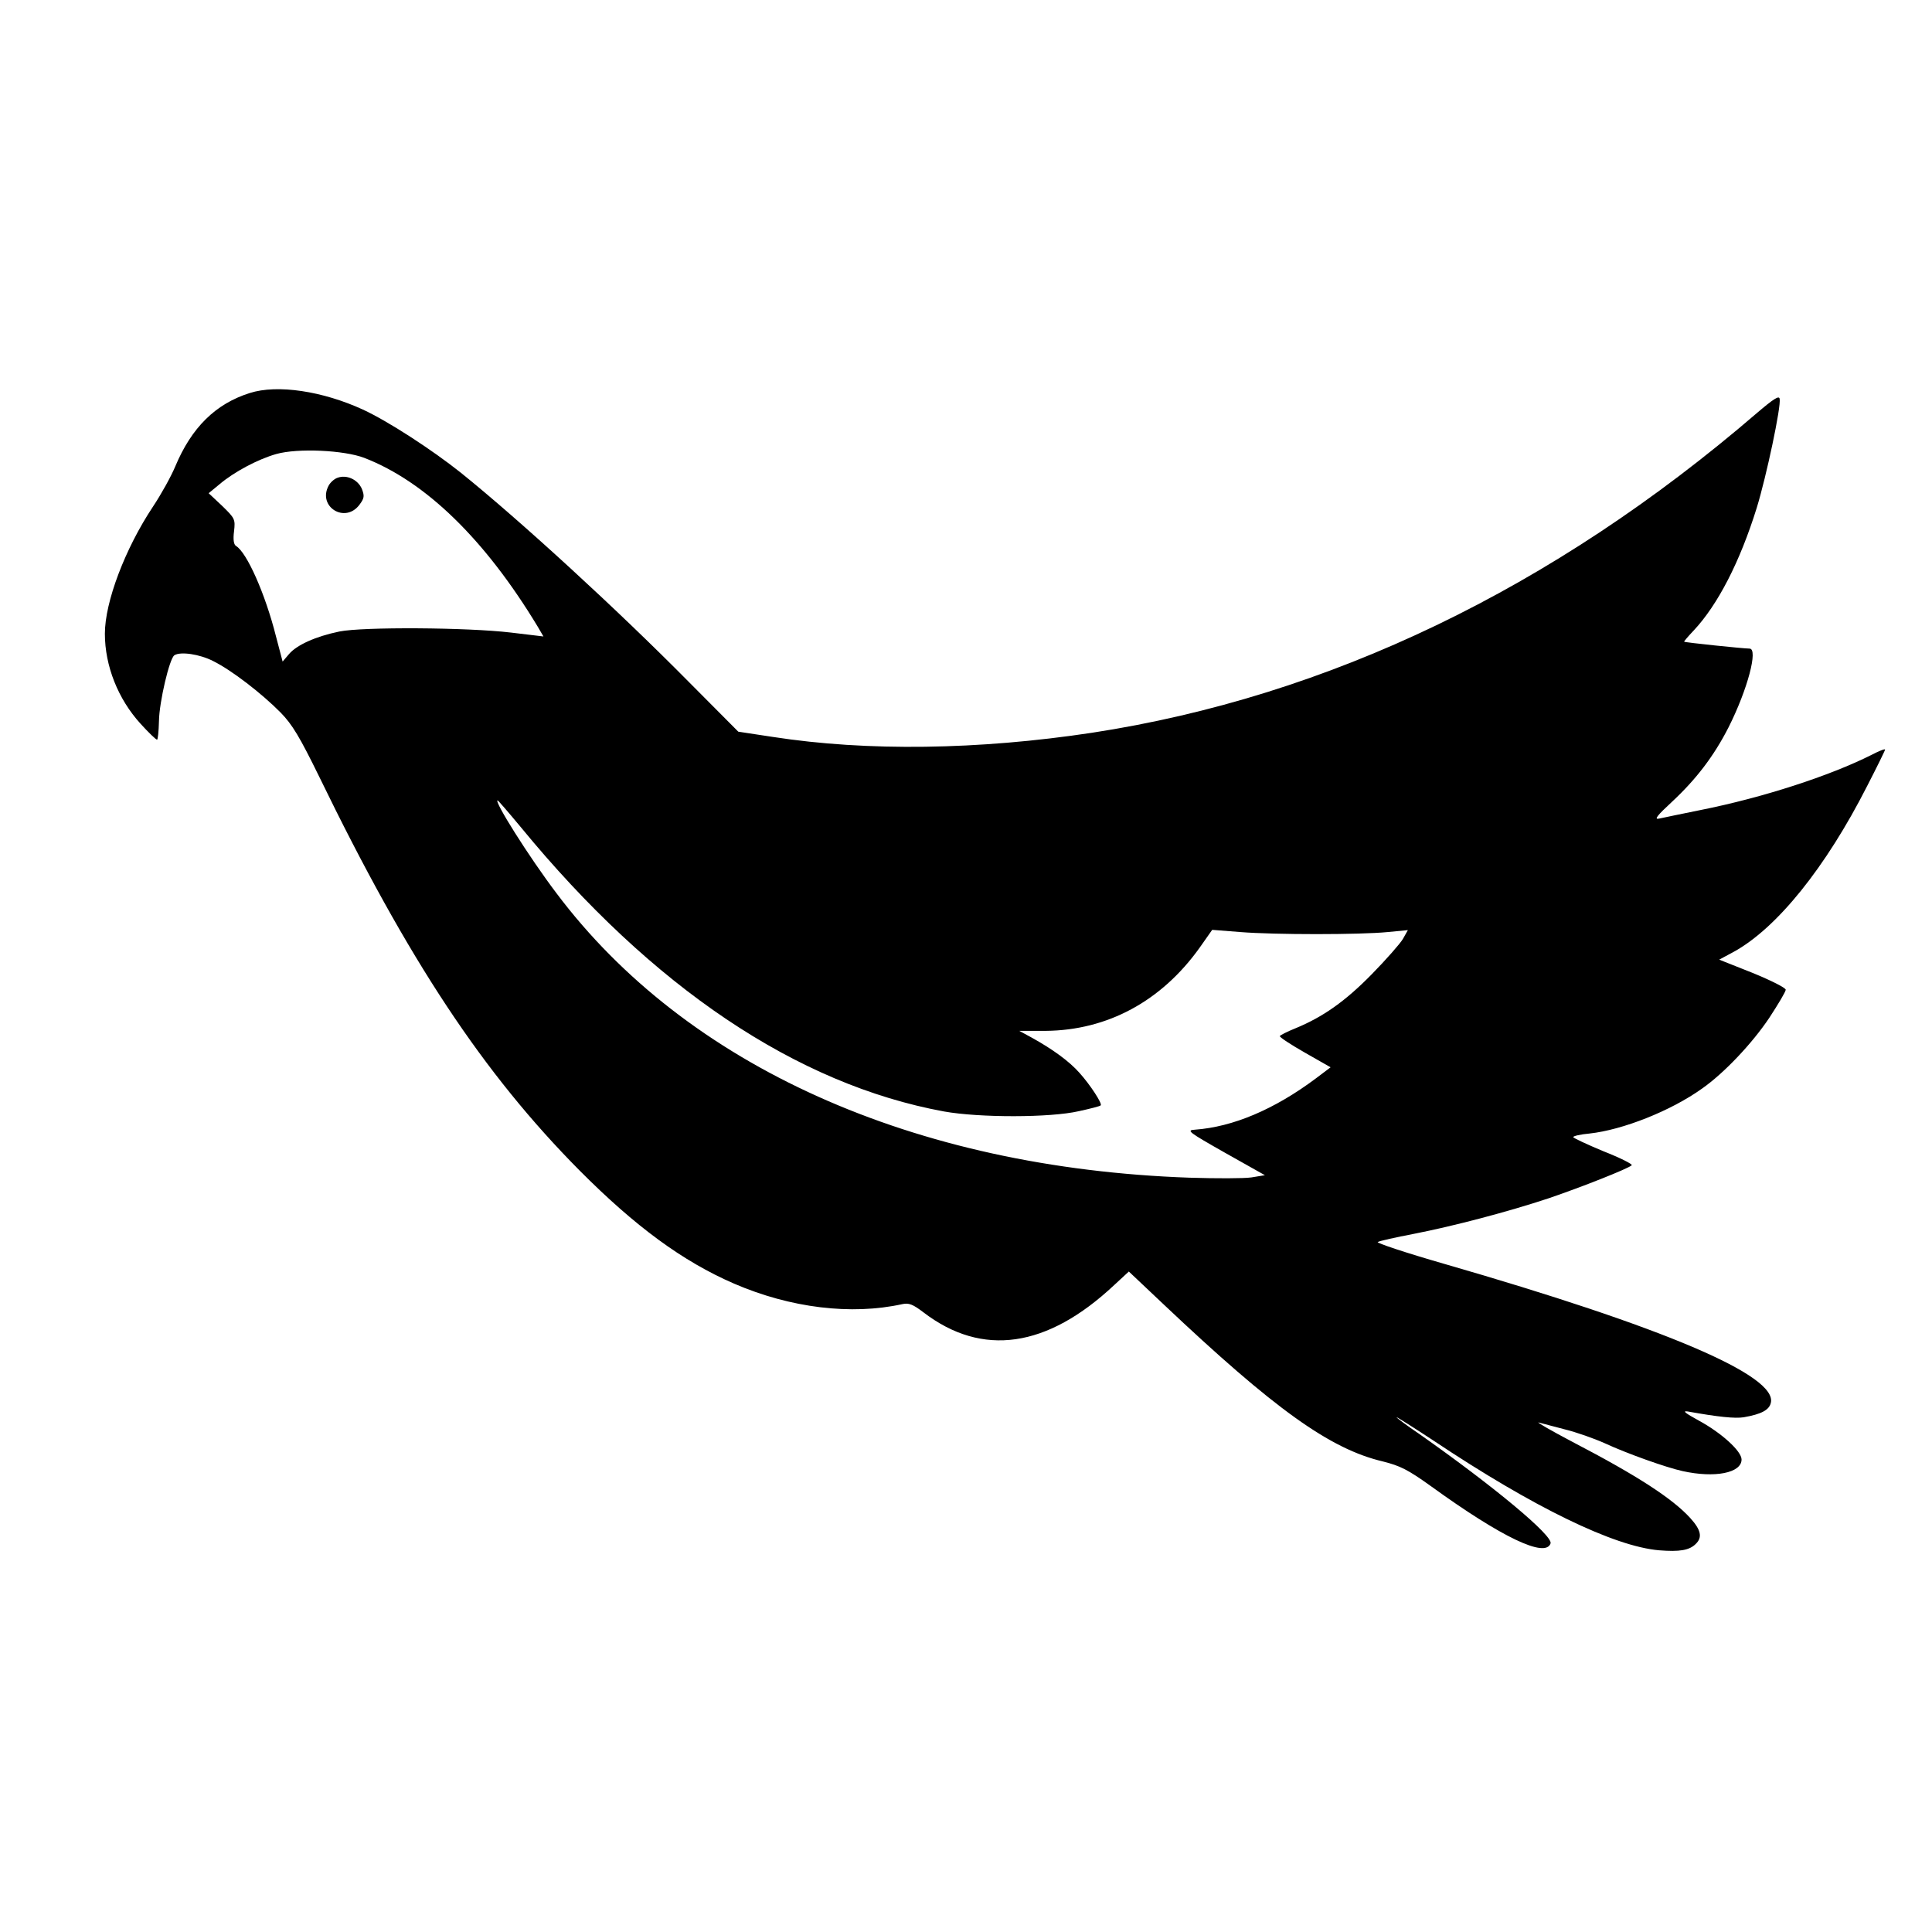
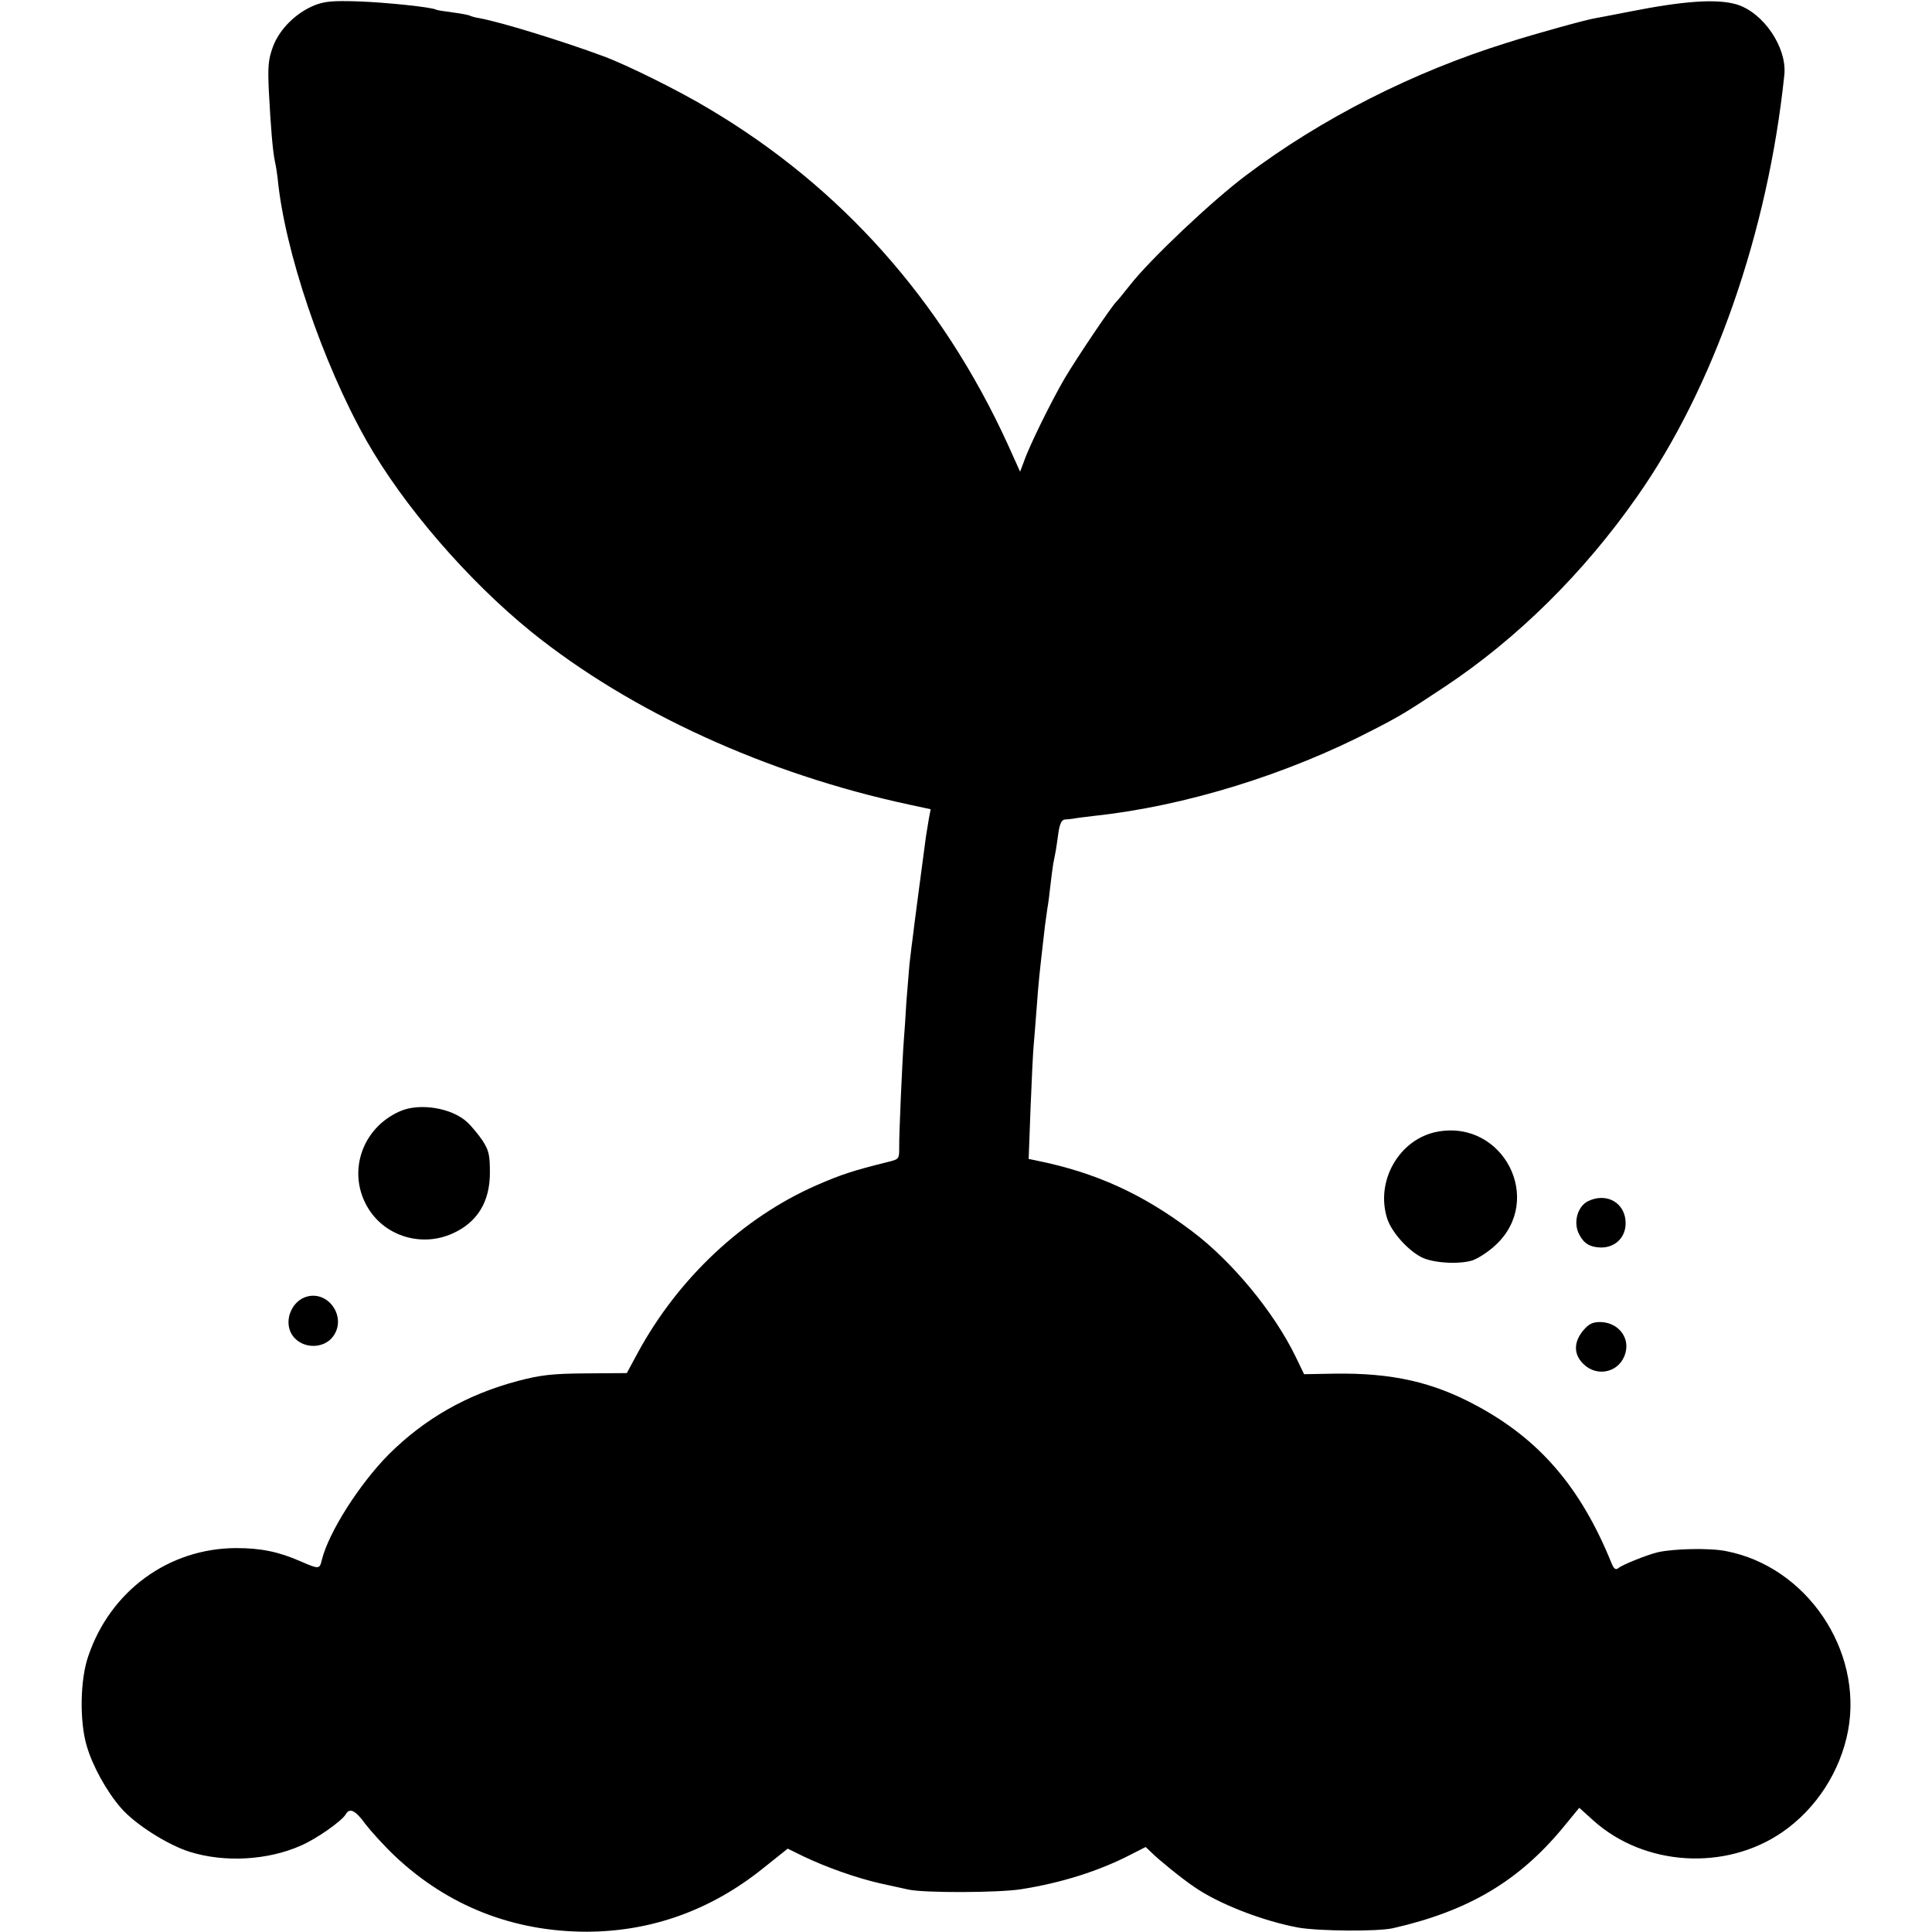
<svg xmlns="http://www.w3.org/2000/svg" version="1.0" width="700pt" height="700pt" viewBox="0 0 700 700" preserveAspectRatio="xMidYMid meet">
  <g transform="translate(0,700) scale(0.1,-0.1)" fill="#000000" stroke="none">
-     <path d="M905 5576 c-124 -39 -211 -125 -270 -266 -15 -36 -51 -101 -81 -146 -101 -152 -174 -345 -174 -460 0 -117 48 -237 129 -326 29 -32 56 -58 60 -58 3 0 6 30 7 68 1 68 38 227 56 238 22 14 91 4 140 -21 67 -33 177 -118 245 -187 42 -43 69 -88 140 -233 323 -665 594 -1074 943 -1426 201 -202 373 -329 560 -410 204 -88 424 -115 610 -74 23 5 38 -1 76 -30 213 -163 448 -129 691 99 l53 49 126 -119 c402 -380 603 -524 794 -569 63 -16 90 -29 175 -90 257 -186 415 -261 433 -207 9 28 -206 207 -475 396 -46 31 -83 59 -83 61 0 2 60 -36 133 -84 364 -243 655 -384 818 -398 75 -6 110 0 133 23 25 24 19 51 -20 94 -64 70 -189 152 -427 276 -78 41 -133 73 -122 70 11 -3 54 -14 95 -25 41 -10 106 -33 144 -50 82 -38 223 -88 282 -101 117 -26 214 -7 214 42 0 30 -72 96 -155 141 -49 27 -61 36 -40 33 111 -20 171 -26 203 -21 63 11 92 26 98 52 25 99 -387 274 -1184 504 -139 40 -247 76 -240 79 7 4 65 17 128 29 149 29 345 81 490 129 118 40 290 108 302 120 4 4 -42 27 -103 51 -60 25 -109 48 -109 51 0 4 26 10 59 13 120 13 295 82 408 163 80 56 182 164 244 257 32 49 59 94 59 101 0 7 -54 34 -120 61 l-121 48 52 28 c157 86 334 306 484 601 36 70 65 129 65 132 0 4 -22 -5 -49 -19 -151 -76 -394 -155 -620 -200 -69 -14 -137 -28 -150 -31 -19 -4 -7 11 47 61 88 82 152 166 205 270 69 137 108 285 76 285 -21 0 -234 22 -237 25 -1 1 14 19 35 41 87 93 167 248 228 444 35 114 89 368 83 395 -2 13 -22 0 -83 -52 -739 -636 -1553 -1027 -2409 -1158 -410 -62 -814 -68 -1156 -15 l-125 19 -180 181 c-257 260 -609 583 -825 757 -104 83 -264 187 -355 229 -146 67 -310 92 -410 60z m415 -235 c222 -86 437 -295 628 -611 l21 -36 -117 14 c-159 19 -537 21 -622 4 -87 -18 -155 -49 -183 -82 l-23 -27 -24 91 c-39 155 -106 305 -145 328 -8 5 -11 23 -7 53 5 44 3 47 -43 92 l-49 46 40 33 c52 44 138 90 205 109 78 22 246 14 319 -14z m567 -1338 c477 -581 1000 -932 1533 -1030 128 -23 385 -23 489 1 41 9 77 18 79 21 7 6 -39 76 -77 118 -37 42 -98 86 -172 127 l-46 25 96 0 c223 2 419 107 558 302 l45 64 102 -8 c123 -10 434 -10 534 0 l73 7 -18 -32 c-10 -17 -61 -75 -113 -128 -96 -98 -177 -155 -277 -196 -30 -12 -55 -25 -56 -28 -1 -4 40 -31 91 -60 l93 -53 -53 -40 c-151 -113 -301 -176 -438 -186 -33 -2 -25 -8 109 -84 l144 -81 -49 -8 c-27 -4 -128 -4 -224 -1 -1001 35 -1824 405 -2294 1031 -100 132 -228 336 -213 336 2 0 40 -44 84 -97z" />
-     <path d="M1223 5269 c-12 -4 -26 -17 -32 -28 -42 -77 60 -140 112 -69 17 23 18 31 8 57 -15 34 -55 52 -88 40z" />
+     <path d="M1140 6981 c-67 -27 -127 -86 -151 -150 -17 -47 -19 -70 -15 -160 7 -133 14 -217 22 -256 4 -16 8 -44 10 -61 25 -262 162 -667 321 -949 134 -237 368 -508 599 -695 359 -289 850 -514 1367 -625 l79 -17 -6 -31 c-3 -18 -8 -48 -11 -67 -13 -97 -44 -331 -49 -375 -4 -27 -8 -68 -11 -90 -2 -22 -7 -83 -11 -135 -3 -52 -7 -113 -9 -135 -6 -78 -18 -351 -17 -392 0 -42 0 -43 -41 -53 -125 -31 -171 -46 -260 -85 -266 -117 -500 -337 -646 -606 l-40 -74 -148 -1 c-124 -1 -164 -6 -245 -27 -185 -49 -338 -136 -469 -266 -106 -107 -218 -282 -243 -383 -8 -34 -10 -34 -77 -5 -80 35 -144 48 -234 48 -244 -1 -455 -155 -535 -391 -30 -85 -32 -237 -6 -325 21 -73 72 -165 123 -224 51 -60 171 -136 252 -161 126 -39 282 -30 401 23 56 24 149 89 163 114 14 24 35 14 71 -36 20 -26 68 -79 107 -116 192 -181 429 -274 696 -274 234 1 449 78 638 230 l89 71 55 -27 c83 -40 196 -80 281 -99 41 -9 86 -19 100 -22 57 -13 328 -12 410 1 145 23 280 65 398 126 l53 27 22 -21 c26 -26 110 -94 153 -123 87 -61 248 -124 378 -148 75 -13 288 -15 344 -2 272 62 454 170 614 363 l60 73 51 -46 c185 -166 479 -184 685 -42 123 85 210 220 238 368 54 292 -151 594 -442 650 -59 12 -189 9 -247 -4 -38 -9 -129 -45 -144 -58 -9 -7 -16 -2 -24 18 -111 274 -260 448 -489 571 -159 86 -307 119 -515 116 l-110 -2 -30 62 c-78 162 -231 347 -376 456 -179 135 -347 212 -563 256 l-29 6 7 187 c4 103 9 203 11 222 2 19 6 76 10 125 9 120 9 118 31 310 3 22 7 51 9 65 3 14 7 48 10 75 3 28 8 66 11 85 4 19 8 42 10 52 1 9 6 37 9 62 5 33 12 46 24 47 9 0 23 2 31 3 8 2 42 6 75 10 328 35 700 150 1011 312 99 51 117 62 259 156 262 174 503 412 696 688 278 395 475 960 534 1529 10 99 -76 226 -173 255 -71 21 -190 13 -387 -26 -55 -11 -109 -21 -120 -23 -34 -5 -215 -55 -325 -90 -341 -106 -673 -275 -945 -480 -123 -92 -348 -305 -420 -397 -22 -28 -45 -56 -51 -62 -21 -22 -142 -202 -186 -276 -49 -84 -129 -246 -148 -302 l-14 -37 -46 102 c-238 519 -602 928 -1078 1211 -109 66 -301 161 -385 192 -154 57 -373 124 -449 138 -15 2 -31 7 -35 9 -5 3 -33 8 -63 12 -30 4 -57 8 -60 10 -14 9 -187 27 -285 30 -89 3 -119 0 -155 -14z" />
+     <path d="M1450 2974 c-141 -61 -195 -227 -114 -355 63 -100 194 -138 304 -88 89 40 135 114 135 220 0 66 -4 81 -27 117 -15 22 -40 52 -55 66 -56 52 -172 71 -243 40z" />
+     <path d="M5210 2900 c-140 -25 -229 -180 -183 -318 17 -48 73 -111 123 -137 41 -21 133 -27 184 -12 21 7 60 32 86 57 175 164 27 452 -210 410z" />
+     <path d="M5754 2648 c-39 -19 -55 -79 -32 -121 17 -33 39 -46 79 -47 52 0 89 37 89 88 0 73 -68 113 -136 80z" />
+     <path d="M1115 2303 c-55 -13 -86 -82 -61 -132 31 -60 122 -64 157 -7 42 67 -20 157 -96 139z" />
+     <path d="M5736 2179 c-35 -42 -35 -87 2 -122 51 -49 132 -28 151 40 17 58 -27 112 -91 113 -28 0 -42 -7 -62 -31z" />
  </g>
</svg>
